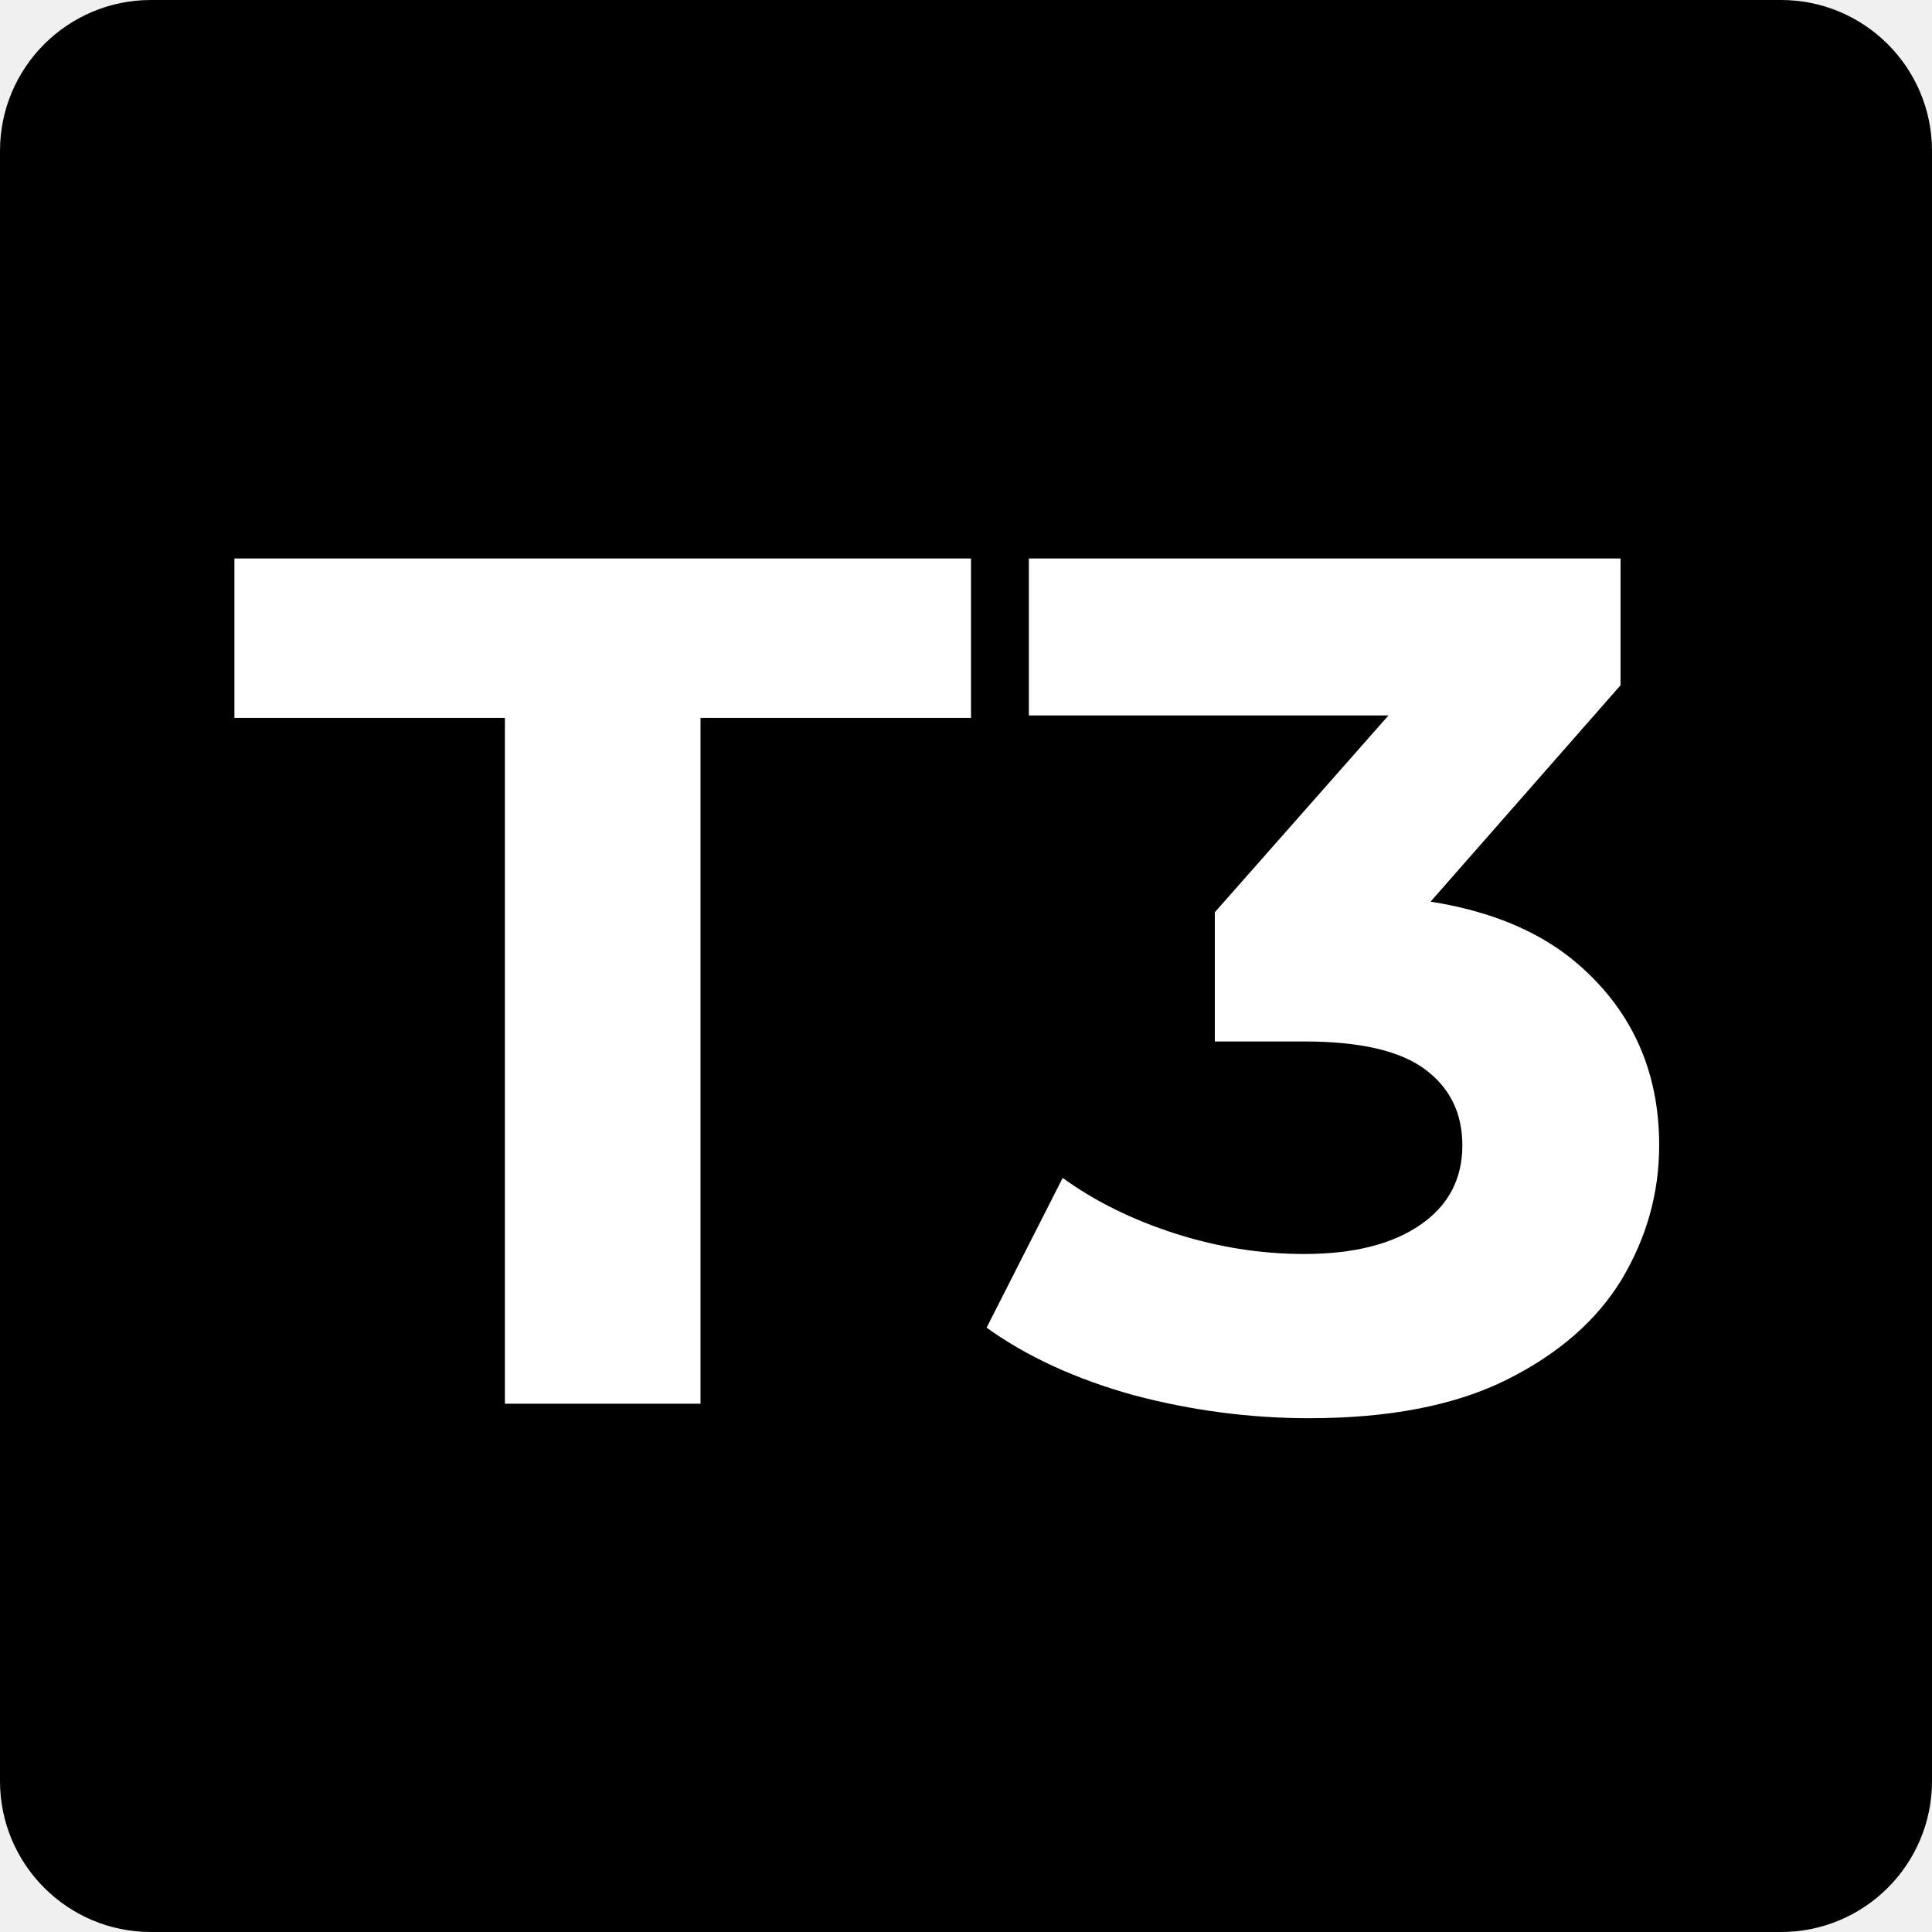
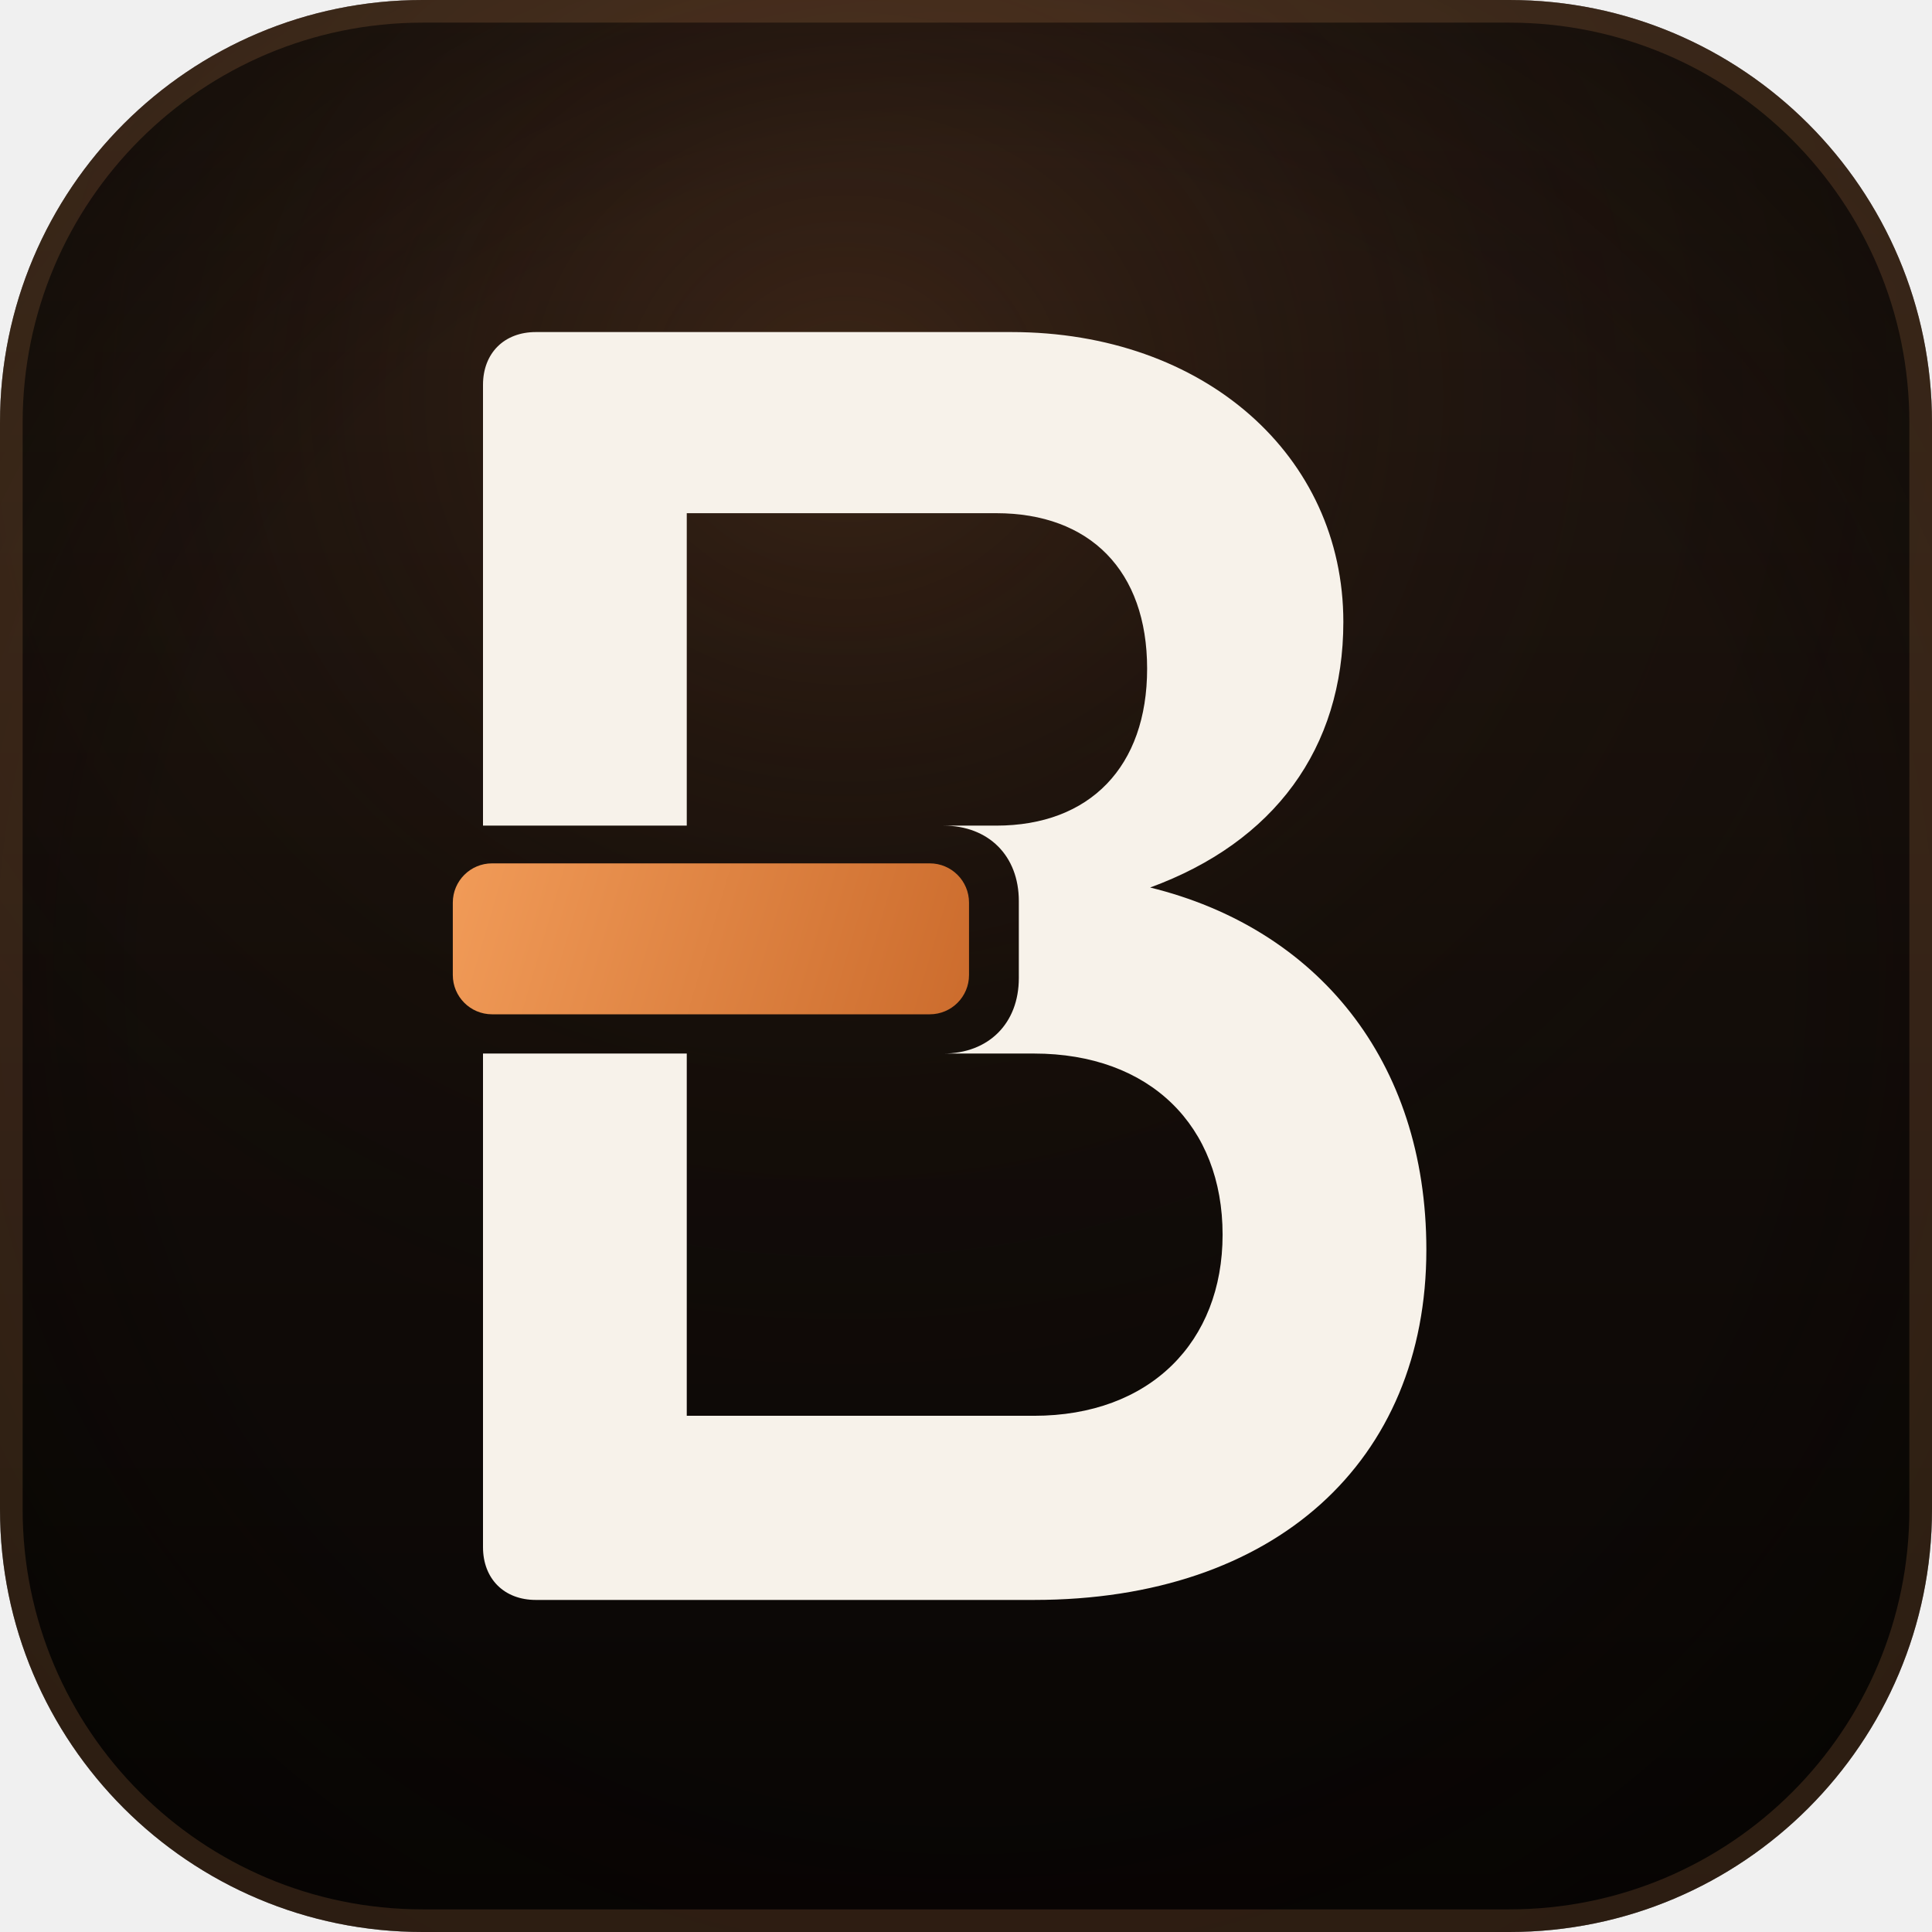
<svg xmlns="http://www.w3.org/2000/svg" width="128" height="128" viewBox="0 0 128 128" fill="none">
-   <path d="M0 10C0 4.477 4.477 0 10 0H118C123.523 0 128 4.477 128 10V118C128 123.523 123.523 128 118 128H10C4.477 128 0 123.523 0 118V10Z" fill="black" />
-   <path d="M33.451 93V47.56H15.531V37H64.331V47.56H46.411V93H33.451ZM86.725 93.96C82.832 93.96 78.965 93.453 75.125 92.44C71.285 91.373 68.032 89.88 65.365 87.96L70.405 78.04C72.539 79.587 75.019 80.813 77.845 81.72C80.672 82.627 83.525 83.08 86.405 83.08C89.659 83.08 92.219 82.44 94.085 81.16C95.952 79.88 96.885 78.12 96.885 75.88C96.885 73.747 96.059 72.067 94.405 70.84C92.752 69.613 90.085 69 86.405 69H80.485V60.44L96.085 42.76L97.525 47.4H68.165V37H107.365V45.4L91.845 63.08L85.285 59.32H89.045C95.925 59.32 101.125 60.867 104.645 63.96C108.165 67.053 109.925 71.027 109.925 75.88C109.925 79.027 109.099 81.987 107.445 84.76C105.792 87.48 103.259 89.693 99.845 91.4C96.432 93.107 92.059 93.96 86.725 93.96Z" fill="white" />
+   <defs>
+     <linearGradient id="espresso" x1="64" y1="0" x2="64" y2="128" gradientUnits="userSpaceOnUse">
+       <stop offset="0" stop-color="#221711" />
+       <stop offset="0.52" stop-color="#130D09" />
+       <stop offset="1" stop-color="#080504" />
+     </linearGradient>
+     <radialGradient id="warmGlow" cx="0" cy="0" r="1" gradientUnits="userSpaceOnUse" gradientTransform="translate(56 26) rotate(90) scale(72 78)">
+       <stop offset="0" stop-color="#8A522D" stop-opacity="0.28" />
+       <stop offset="0.55" stop-color="#3E2414" stop-opacity="0.1" />
+       <stop offset="1" stop-color="#0A0604" stop-opacity="0" />
+     </radialGradient>
+     <radialGradient id="edgeVignette" cx="0" cy="0" r="1" gradientUnits="userSpaceOnUse" gradientTransform="translate(64 64) rotate(90) scale(86)">
+       <stop offset="0.62" stop-color="#050302" stop-opacity="0" />
+       <stop offset="1" stop-color="#030201" stop-opacity="0.5" />
+     </radialGradient>
+     <linearGradient id="copperSpark" x1="30" y1="57.2" x2="64" y2="67.2" gradientUnits="userSpaceOnUse">
+       <stop offset="0" stop-color="#F19B58" />
+       <stop offset="1" stop-color="#CC6C2D" />
+     </linearGradient>
+     <clipPath id="squircle">
+       <rect width="128" height="128" rx="28" />
+     </clipPath>
+   </defs>
+   <g clip-path="url(#squircle)">
+     <rect width="128" height="128" fill="url(#espresso)" />
+     <rect width="128" height="128" fill="url(#warmGlow)" />
+     <rect width="128" height="128" fill="url(#edgeVignette)" />
+     <rect x="0.75" y="0.75" width="126.5" height="126.5" rx="27.25" stroke="#D9935B" stroke-opacity="0.18" stroke-width="1.5" />
+     <path fill-rule="evenodd" clip-rule="evenodd" d="M 35.5 22 L 67 22 C 79.8 22 89 30.2 89 41.2 C 89 49.6 84.4 55.8 76.2 58.8 C 87.2 61.5 94.5 70.2 94.5 82.8 C 94.5 96.8 84.5 106 68.5 106 L 35.5 106 C 33.4 106 32 104.6 32 102.5 L 32 69.8 L 62.5 69.8 C 65.5 69.8 67.5 67.8 67.5 64.8 L 67.5 59.7 C 67.5 56.7 65.5 54.7 62.5 54.7 L 32 54.7 L 32 25.5 C 32 23.4 33.4 22 35.5 22 Z M 45.5 34 L 45.5 54.7 L 66 54.7 C 72.2 54.7 76 50.8 76 44.3 C 76 37.8 72.2 34 66 34 L 45.5 34 Z M 45.5 69.8 L 45.5 93.8 L 68.5 93.8 C 76.2 93.8 81 88.9 81 81.8 C 81 74.6 76.2 69.8 68.5 69.8 L 45.5 69.8 Z" fill="#F7F2EA" />
+     <rect x="30" y="57.2" width="34.2" height="10" rx="2.6" fill="url(#copperSpark)" />
+   </g>
</svg>
